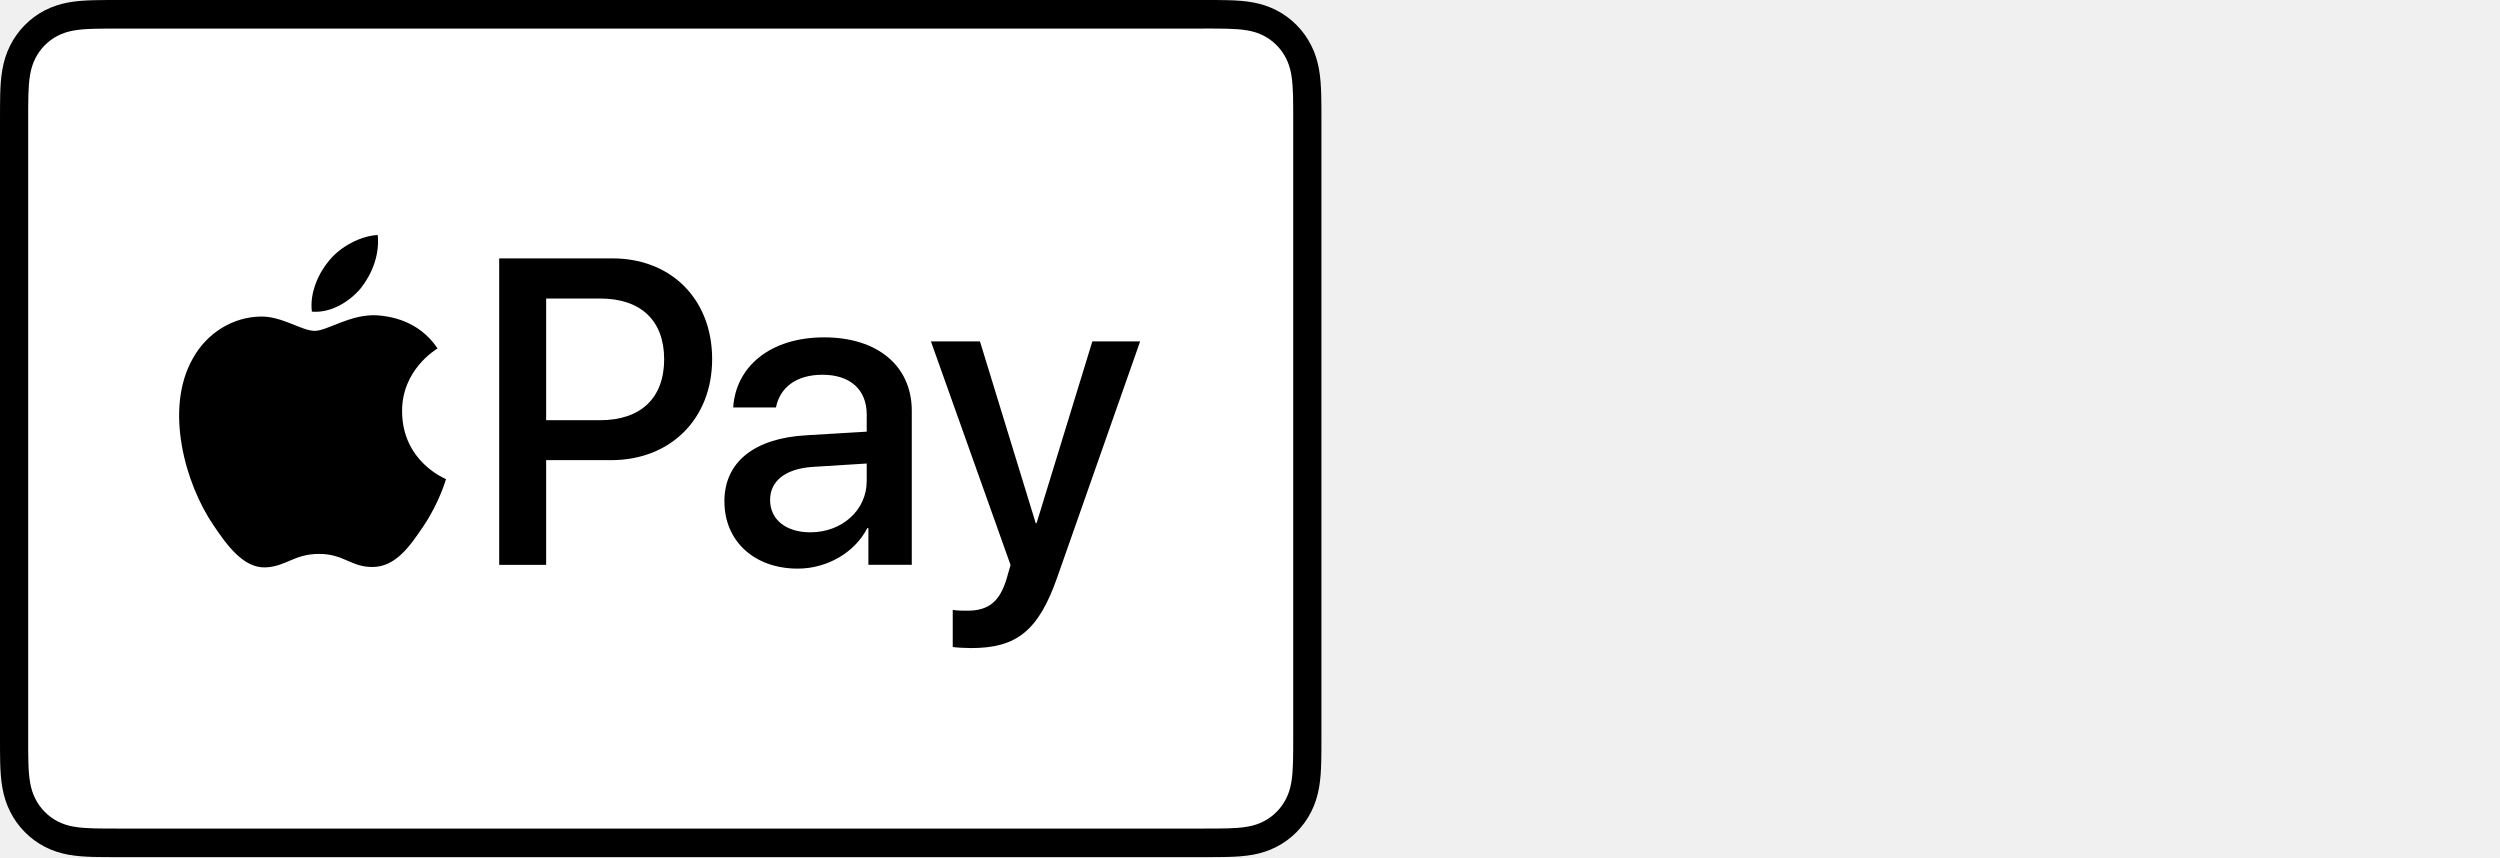
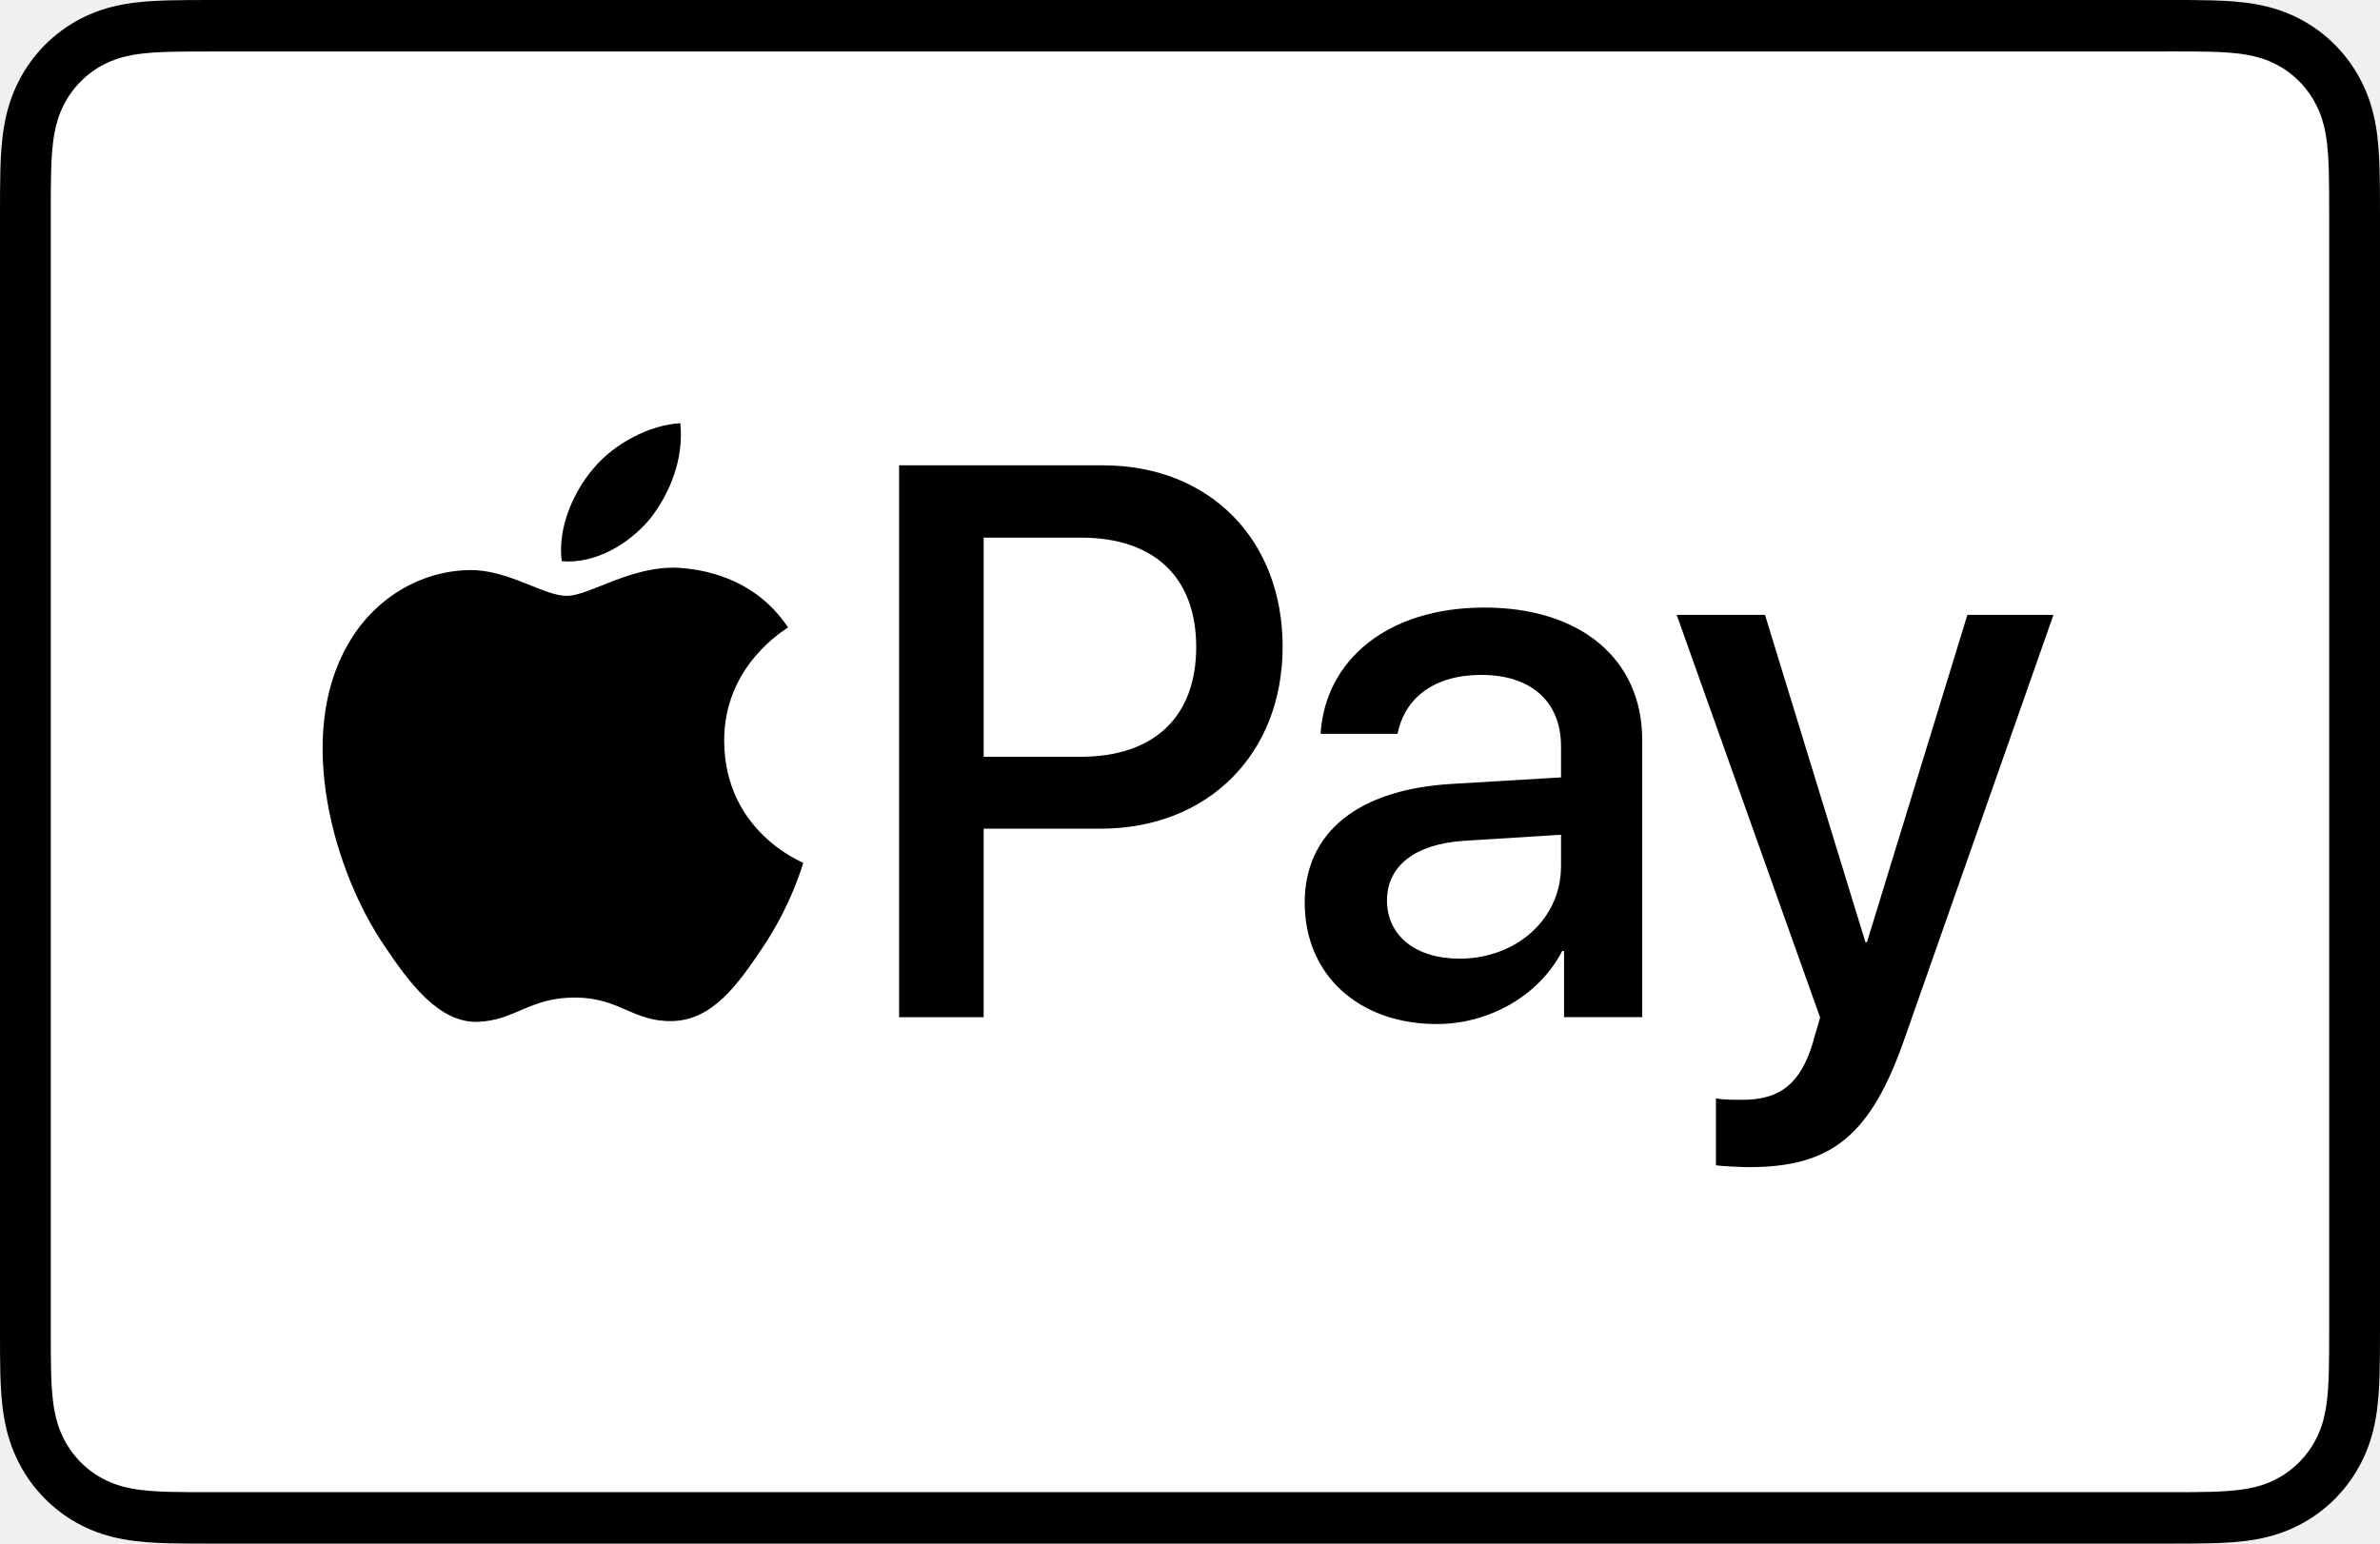
- <svg xmlns="http://www.w3.org/2000/svg" id="Layer_1" data-name="Layer 1" viewBox="0 0 140 48">
+ <svg xmlns="http://www.w3.org/2000/svg" id="Layer_1" data-name="Layer 1" viewBox="0 0 74 48">
  <defs>
    <clipPath id="clippath">
      <path fill="none" stroke-width="0" d="M0 0h140v48H0z" />
    </clipPath>
    <style>.cls-3{stroke-width:0}</style>
  </defs>
  <g clip-path="url(#clippath)">
    <path d="M67.373 0H6.627c-.253 0-.506 0-.759.002-.213.002-.426.004-.639.01-.465.013-.933.041-1.392.124-.466.085-.9.224-1.323.442a4.443 4.443 0 0 0-1.127.829 4.49 4.49 0 0 0-.818 1.142C.354 2.976.217 3.416.134 3.889c-.083.465-.111.94-.123 1.41a32.277 32.277 0 0 0-.009.647C-0 6.202 0 6.458 0 6.715v34.57c0 .257-.001.513.001.77.001.216.004.431.009.647.013.47.04.944.123 1.409.083.473.22.912.436 1.341.211.422.488.807.818 1.141.33.335.711.615 1.127.829.423.219.857.357 1.323.442.459.083.927.111 1.392.124.213.005.426.008.639.009.253.002.506.002.759.002h60.746c.253 0 .506 0 .758-.002.213-.001.426-.004.64-.009.464-.013.932-.041 1.392-.124.465-.085.899-.224 1.322-.442a4.422 4.422 0 0 0 1.127-.829 4.511 4.511 0 0 0 .818-1.141c.216-.429.353-.868.436-1.341.083-.465.11-.939.122-1.409.006-.216.009-.432.01-.647.002-.257.002-.513.002-.77V6.715c0-.257 0-.513-.002-.77a28.522 28.522 0 0 0-.01-.647c-.013-.47-.04-.945-.122-1.41-.083-.472-.22-.912-.436-1.341a4.518 4.518 0 0 0-.818-1.141 4.449 4.449 0 0 0-1.127-.829c-.423-.218-.857-.357-1.322-.442-.46-.084-.928-.111-1.392-.124a31.51 31.51 0 0 0-.64-.01C67.879 0 67.626 0 67.373 0Z" class="cls-3" />
    <path fill="#fff" stroke-width="0" d="m67.373 1.599.747.001c.203.002.405.004.609.009.354.01.768.029 1.154.099.336.061.617.154.887.294.267.137.511.317.724.533a2.912 2.912 0 0 1 .529.739c.137.272.228.555.288.898.069.387.088.808.098 1.169.005.204.008.407.009.616.002.252.002.504.002.757v34.57c0 .253 0 .504-.002.762a27.142 27.142 0 0 1-.009.612c-.01.36-.029.781-.099 1.173-.059.338-.15.622-.288.895a2.896 2.896 0 0 1-.528.736 2.843 2.843 0 0 1-.728.535c-.268.139-.549.232-.881.292-.394.071-.826.091-1.151.1-.204.005-.408.007-.617.009-.248.002-.498.002-.746.002H6.617c-.246 0-.492 0-.742-.002a32.894 32.894 0 0 1-.604-.008c-.333-.009-.764-.029-1.155-.099-.335-.061-.616-.154-.888-.295a2.832 2.832 0 0 1-.725-.534 2.877 2.877 0 0 1-.527-.735c-.137-.273-.229-.557-.289-.899-.07-.391-.089-.81-.098-1.168a30.245 30.245 0 0 1-.009-.614l-.001-.602V6.556l.001-.6a30.561 30.561 0 0 1 .009-.615c.01-.358.029-.777.099-1.171.06-.339.151-.624.289-.897a2.883 2.883 0 0 1 .527-.735 2.856 2.856 0 0 1 .726-.534c.269-.139.55-.232.885-.293.386-.07.801-.09 1.156-.099.202-.006.405-.008.606-.009l.75-.002H67.373Z" />
    <path d="M20.203 16.143c.634-.803 1.063-1.881.95-2.983-.927.047-2.059.62-2.715 1.424-.588.688-1.109 1.811-.973 2.867 1.041.091 2.081-.527 2.738-1.308Zm.938 1.515c-1.512-.091-2.798.87-3.52.87-.723 0-1.828-.824-3.024-.801-1.557.023-3.001.915-3.791 2.333-1.625 2.837-.429 7.046 1.151 9.357.767 1.143 1.692 2.402 2.91 2.357 1.151-.046 1.602-.755 3.002-.755 1.398 0 1.805.755 3.023.732 1.264-.023 2.054-1.144 2.821-2.288.88-1.303 1.24-2.562 1.263-2.631-.023-.023-2.437-.961-2.459-3.775-.023-2.356 1.895-3.477 1.986-3.546-1.083-1.623-2.776-1.806-3.362-1.852Zm13.164-3.188c3.286 0 5.575 2.295 5.575 5.637 0 3.354-2.336 5.661-5.657 5.661h-3.639v5.863h-2.629V14.469h6.35Zm-3.721 9.062h3.017c2.289 0 3.592-1.248 3.592-3.413 0-2.164-1.303-3.401-3.58-3.401h-3.028v6.814Zm9.982 4.542c0-2.188 1.655-3.532 4.59-3.699l3.38-.202v-.963c0-1.391-.927-2.224-2.476-2.224-1.468 0-2.383.713-2.606 1.831H41.06c.141-2.26 2.042-3.925 5.094-3.925 2.993 0 4.906 1.605 4.906 4.115v8.622h-2.43v-2.057h-.058c-.716 1.391-2.277 2.271-3.897 2.271-2.418 0-4.108-1.522-4.108-3.77Zm7.97-1.13v-.987l-3.04.19c-1.514.107-2.371.785-2.371 1.855 0 1.094.892 1.808 2.253 1.808 1.772 0 3.157-1.237 3.157-2.866Zm4.817 9.289v-2.081c.187.047.61.047.821.047 1.174 0 1.808-.499 2.195-1.784 0-.024.223-.761.223-.773l-4.46-12.523h2.746l3.123 10.18h.047l3.123-10.18h2.676l-4.625 13.165c-1.056 3.033-2.277 4.008-4.835 4.008-.211 0-.845-.024-1.033-.059Z" class="cls-3" />
  </g>
</svg>
